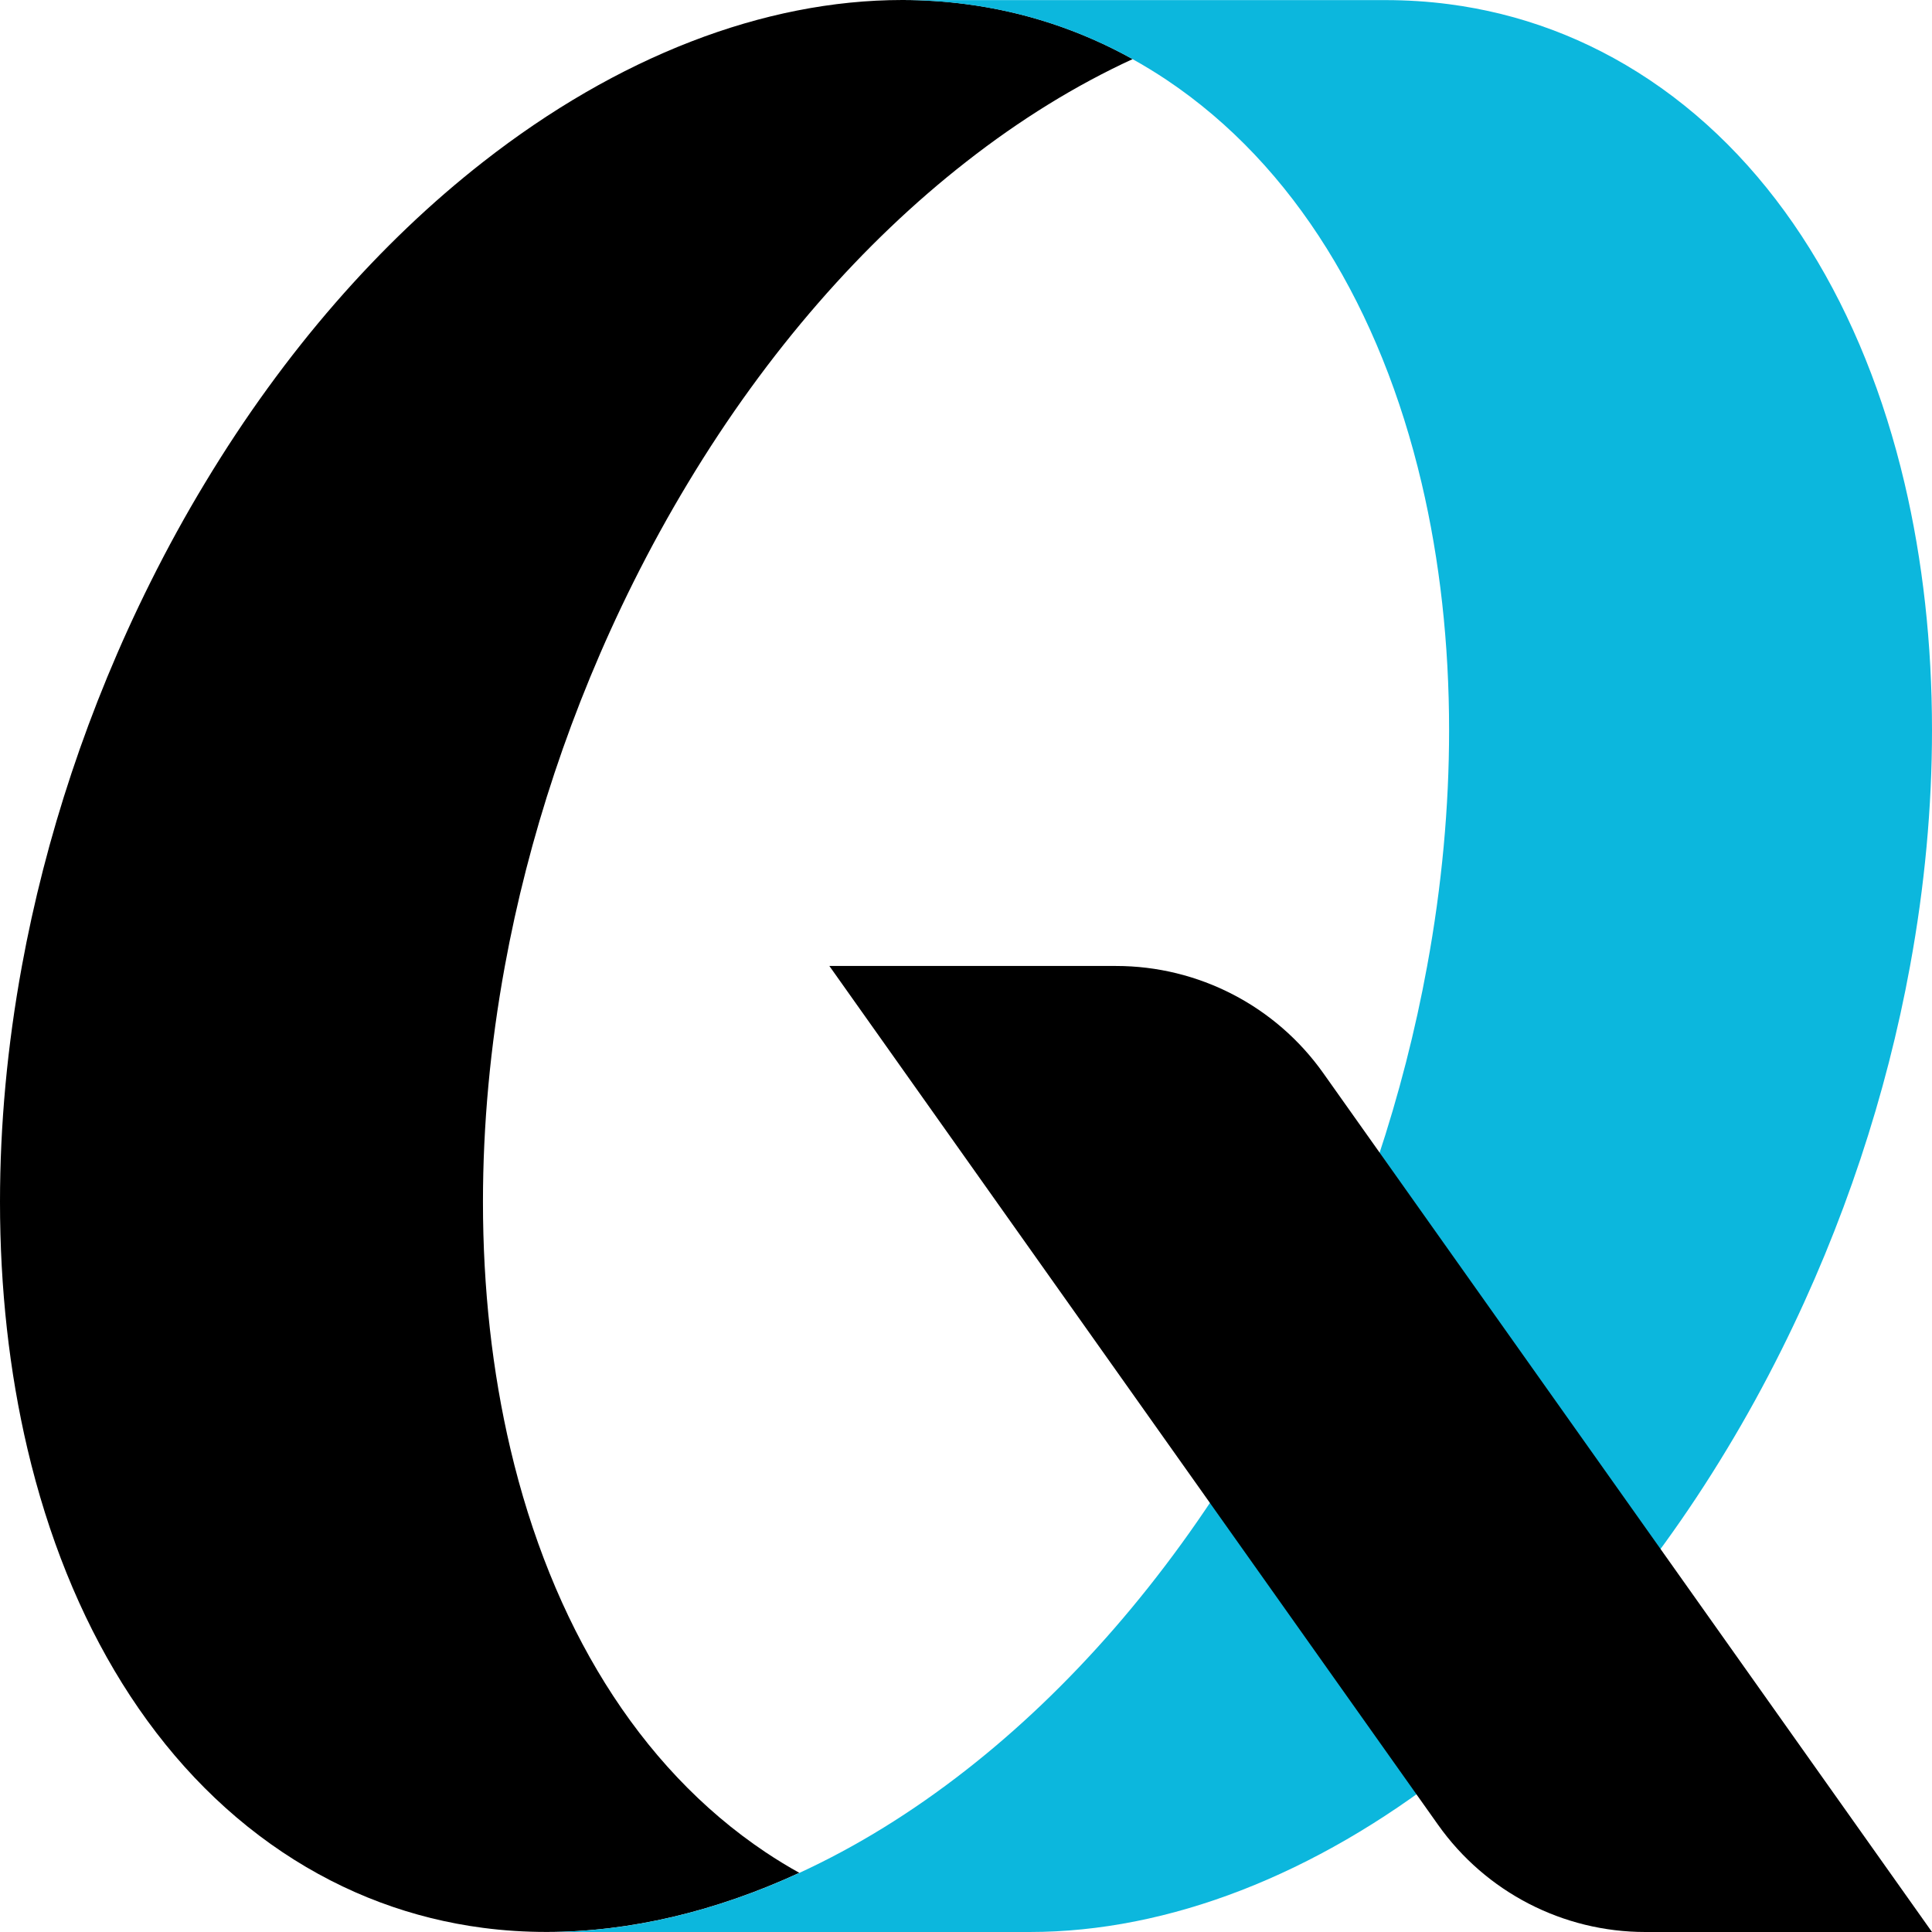
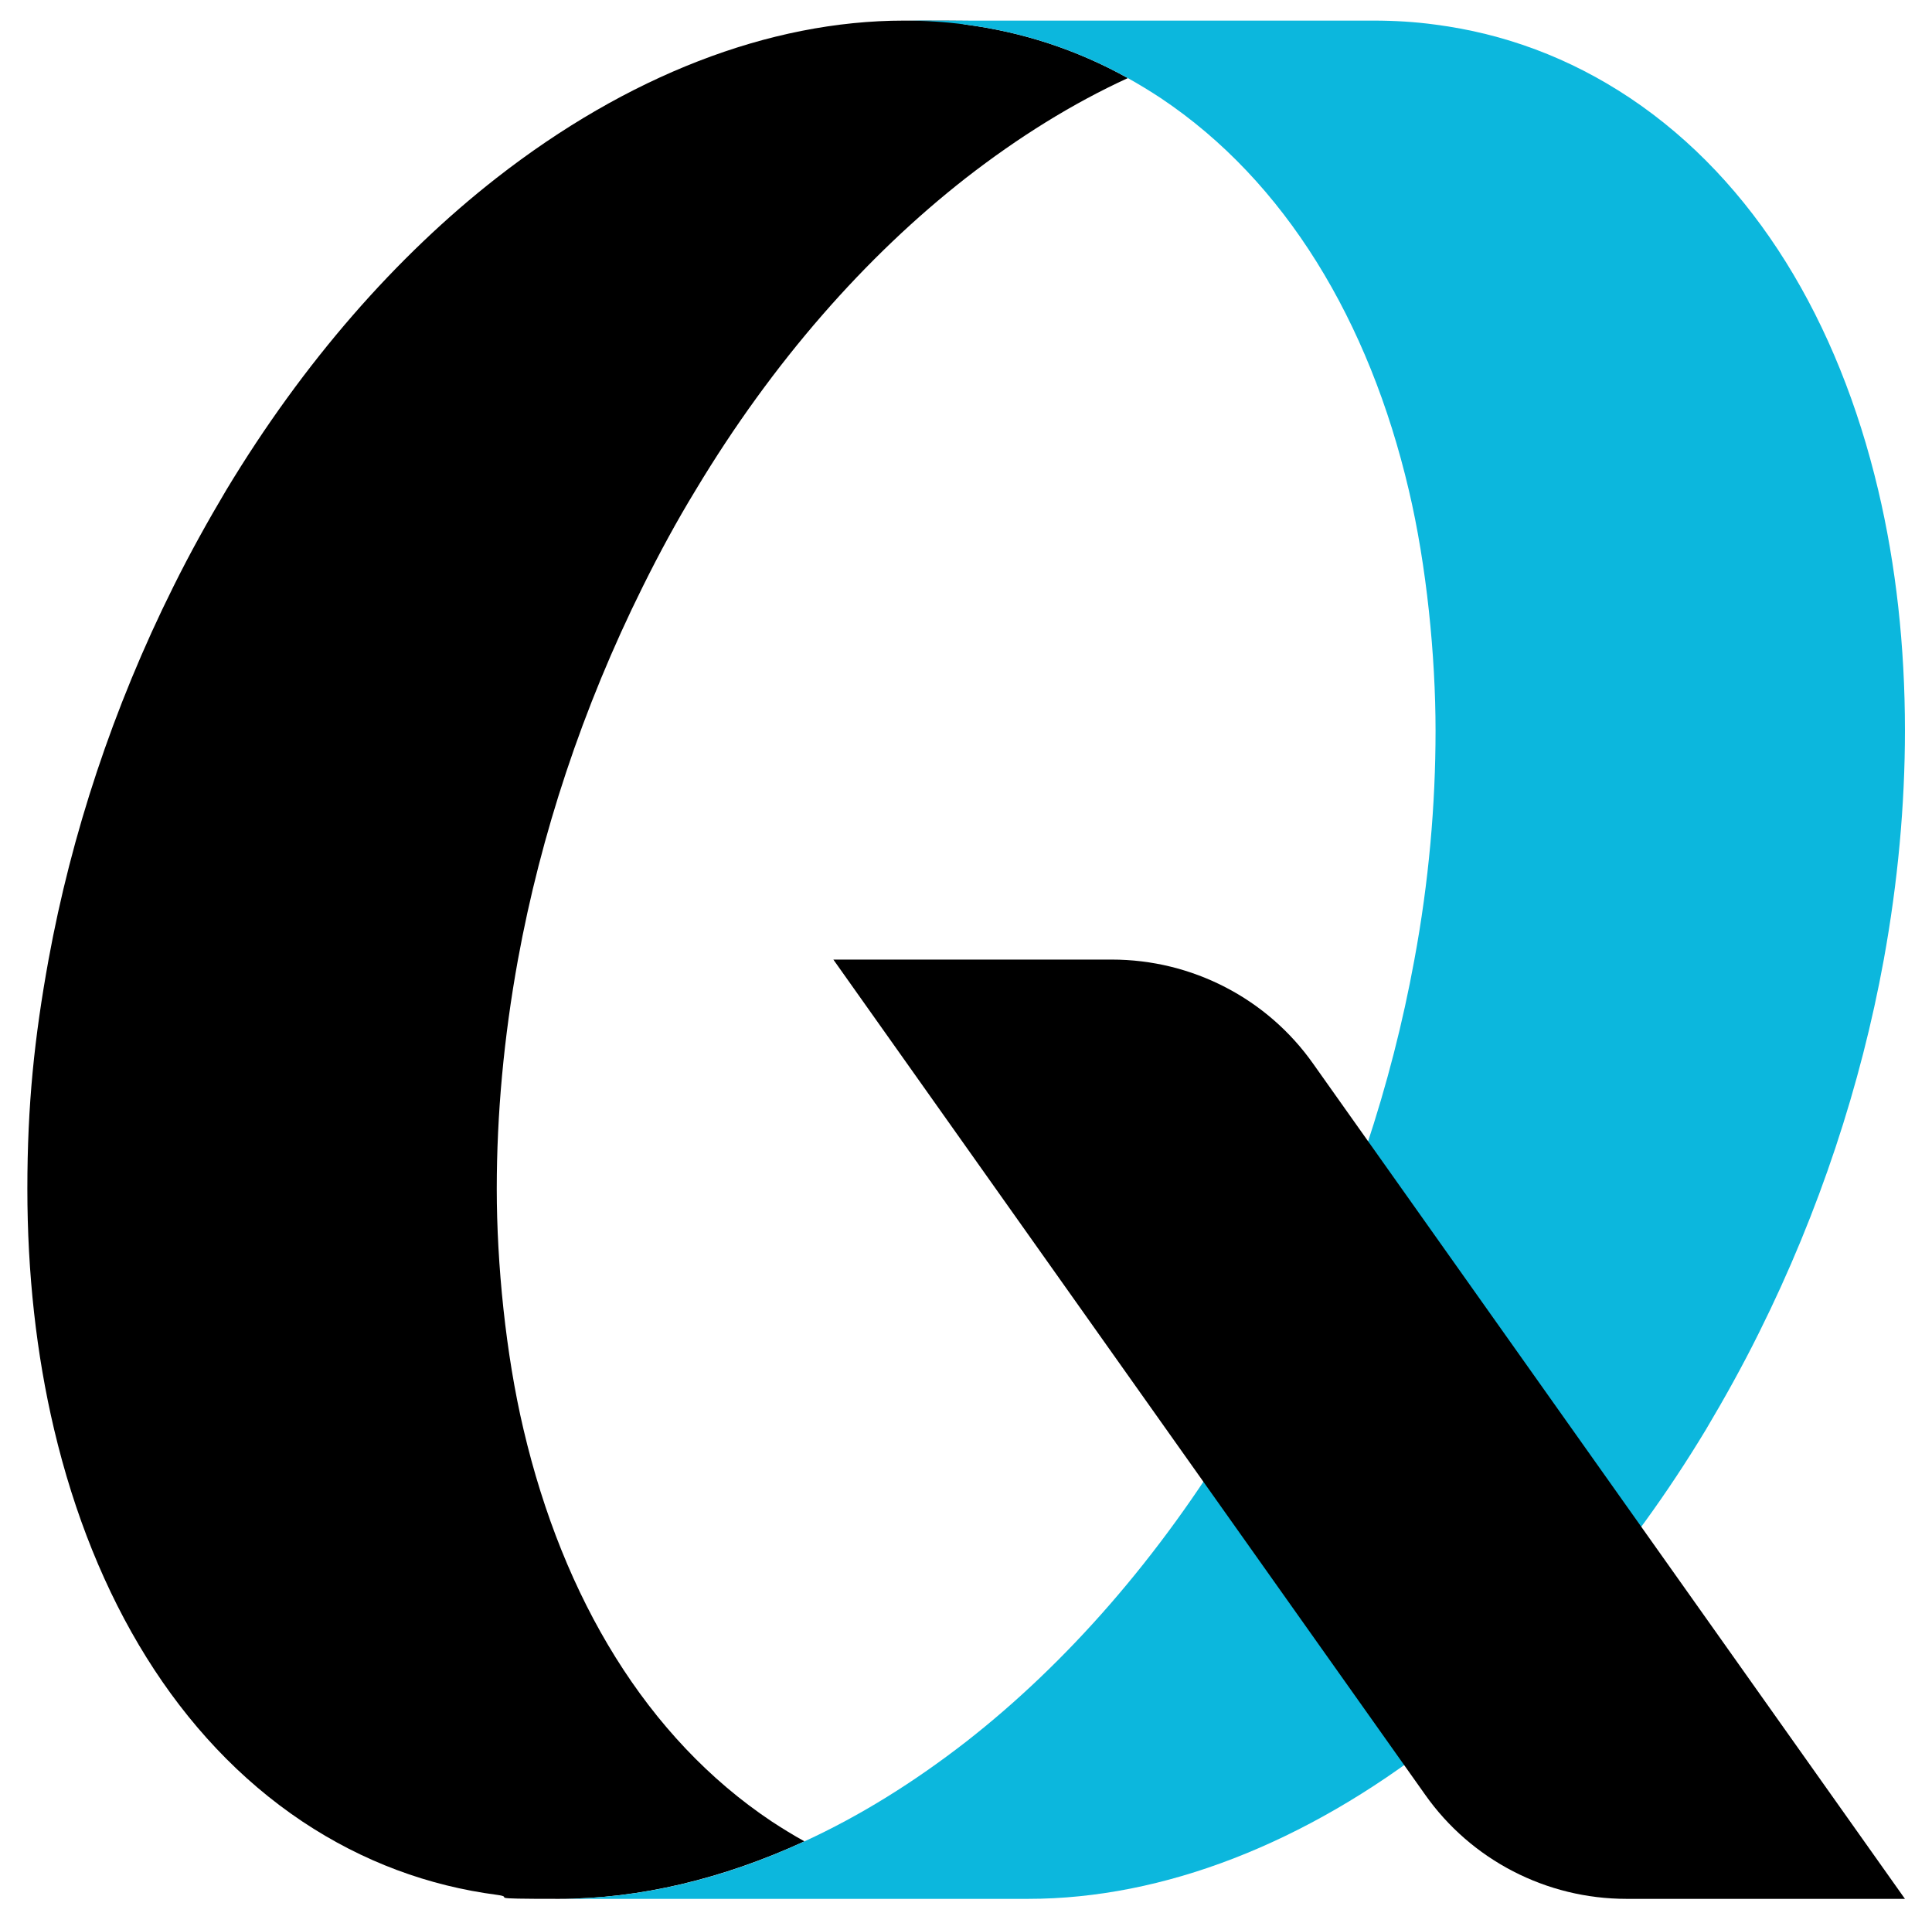
- <svg xmlns="http://www.w3.org/2000/svg" id="Layer_2" data-name="Layer 2" viewBox="0 0 363.47 363.47">
-   <defs>
-     <style>
-       .cls-1 {
-         fill: #0cb7dd;
-       }
-     </style>
-   </defs>
-   <g id="Layer_1-2" data-name="Layer 1">
-     <g>
-       <path d="M213.08,11.12c-10.67,4.91-21.19,11.39-31.35,19.35-19.35,15.12-37.34,35.53-52.31,60.4-3.6,5.97-7.03,12.2-10.26,18.67-11.75,23.55-19.76,48.08-24.18,72.2-2.76,15.05-4.12,29.96-4.12,44.36,0,16.28,1.74,31.94,5.17,46.5,7.69,32.64,23.88,59.73,47.99,75.86,2.09,1.39,4.21,2.69,6.36,3.88-15.81,7.29-31.91,11.12-47.54,11.12-4.03,0-8.03-.25-11.98-.77-13.23-1.73-25.97-6.39-37.7-14.23-24.11-16.13-40.3-43.22-47.99-75.86-3.43-14.56-5.17-30.22-5.17-46.5,0-14.41,1.36-29.31,4.12-44.36,4.42-24.12,12.43-48.65,24.18-72.2,3.23-6.48,6.65-12.7,10.26-18.67,14.98-24.87,32.96-45.27,52.31-60.39C116.07,10.76,143.58,0,169.76,0c4.03,0,8.03.25,11.98.77,10.88,1.42,21.43,4.82,31.35,10.35Z" />
-       <path class="cls-1" d="M363.47,137.37c0,14.41-1.36,29.31-4.13,44.37-4.41,24.12-12.42,48.65-24.17,72.19-3.23,6.48-6.65,12.7-10.26,18.67-14.98,24.87-32.96,45.27-52.31,60.39-25.21,19.72-52.72,30.48-78.89,30.48h-90.86c15.63,0,31.73-3.84,47.54-11.12,10.67-4.91,21.2-11.4,31.36-19.35,19.35-15.12,37.33-35.52,52.31-60.39,3.6-5.97,7.03-12.2,10.26-18.67,11.75-23.54,19.76-48.07,24.17-72.19,2.77-15.06,4.13-29.96,4.13-44.37,0-16.28-1.74-31.94-5.17-46.5-7.69-32.64-23.88-59.73-47.99-75.86-2.09-1.39-4.21-2.69-6.36-3.88-9.92-5.52-20.46-8.93-31.35-10.35-3.96-.52-7.95-.77-11.98-.77h90.86c4.03,0,8.03.25,11.98.77,13.24,1.73,25.97,6.39,37.7,14.23,24.11,16.13,40.3,43.22,47.99,75.86,3.43,14.56,5.17,30.22,5.17,46.5Z" />
-       <path d="M363.47,363.47h-53.93c-15.5,0-30.03-7.51-38.99-20.16l-114.52-161.58h53.93c15.5,0,30.03,7.51,38.99,20.16l114.52,161.58Z" />
-     </g>
-   </g>
+ <svg xmlns="http://www.w3.org/2000/svg" id="Layer_1" version="1.1" viewBox="0 0 628.5 624.4">
+   <path d="M366.9,25.4c-17.9,8.2-35.6,19.2-52.7,32.5-32.5,25.4-62.8,59.7-87.9,101.5-6.1,10-11.8,20.5-17.2,31.4-19.7,39.6-33.2,80.8-40.6,121.3-4.6,25.3-6.9,50.3-6.9,74.6s2.9,53.7,8.7,78.2c12.9,54.9,40.1,100.4,80.7,127.5,3.5,2.3,7.1,4.5,10.7,6.5-26.6,12.2-53.6,18.7-79.9,18.7s-13.5-.4-20.1-1.3c-22.2-2.9-43.6-10.7-63.4-23.9-40.5-27.1-67.7-72.6-80.7-127.5-5.8-24.5-8.7-50.8-8.7-78.2s2.3-49.3,6.9-74.6c7.4-40.5,20.9-81.8,40.6-121.3,5.4-10.9,11.2-21.3,17.2-31.4,25.2-41.8,55.4-76.1,87.9-101.5C203.9,24.8,250.1,6.7,294.1,6.7s13.5.4,20.1,1.3c18.3,2.4,36,8.1,52.7,17.4Z" />
+   <path d="M619.7,237.6c0,24.2-2.3,49.3-6.9,74.6-7.4,40.5-20.9,81.8-40.6,121.3-5.4,10.9-11.2,21.3-17.2,31.4-25.2,41.8-55.4,76.1-87.9,101.5-42.4,33.1-88.6,51.2-132.6,51.2h-152.7c26.3,0,53.3-6.4,79.9-18.7,17.9-8.2,35.6-19.2,52.7-32.5,32.5-25.4,62.7-59.7,87.9-101.5,6.1-10,11.8-20.5,17.2-31.4,19.7-39.6,33.2-80.8,40.6-121.3,4.7-25.3,6.9-50.4,6.9-74.6s-2.9-53.7-8.7-78.2c-12.9-54.9-40.1-100.4-80.7-127.5-3.5-2.3-7.1-4.5-10.7-6.5-16.7-9.3-34.4-15-52.7-17.4-6.7-.9-13.4-1.3-20.1-1.3h152.7c6.8,0,13.5.4,20.1,1.3,22.3,2.9,43.6,10.7,63.4,23.9,40.5,27.1,67.7,72.6,80.7,127.5,5.8,24.5,8.7,50.8,8.7,78.2Z" fill="#0cb7dd" />
+   <path d="M619.7,617.6h-90.6c-26,0-50.5-12.6-65.5-33.9l-192.5-271.6h90.6c26,0,50.5,12.6,65.5,33.9l192.5,271.6Z" />
</svg>
